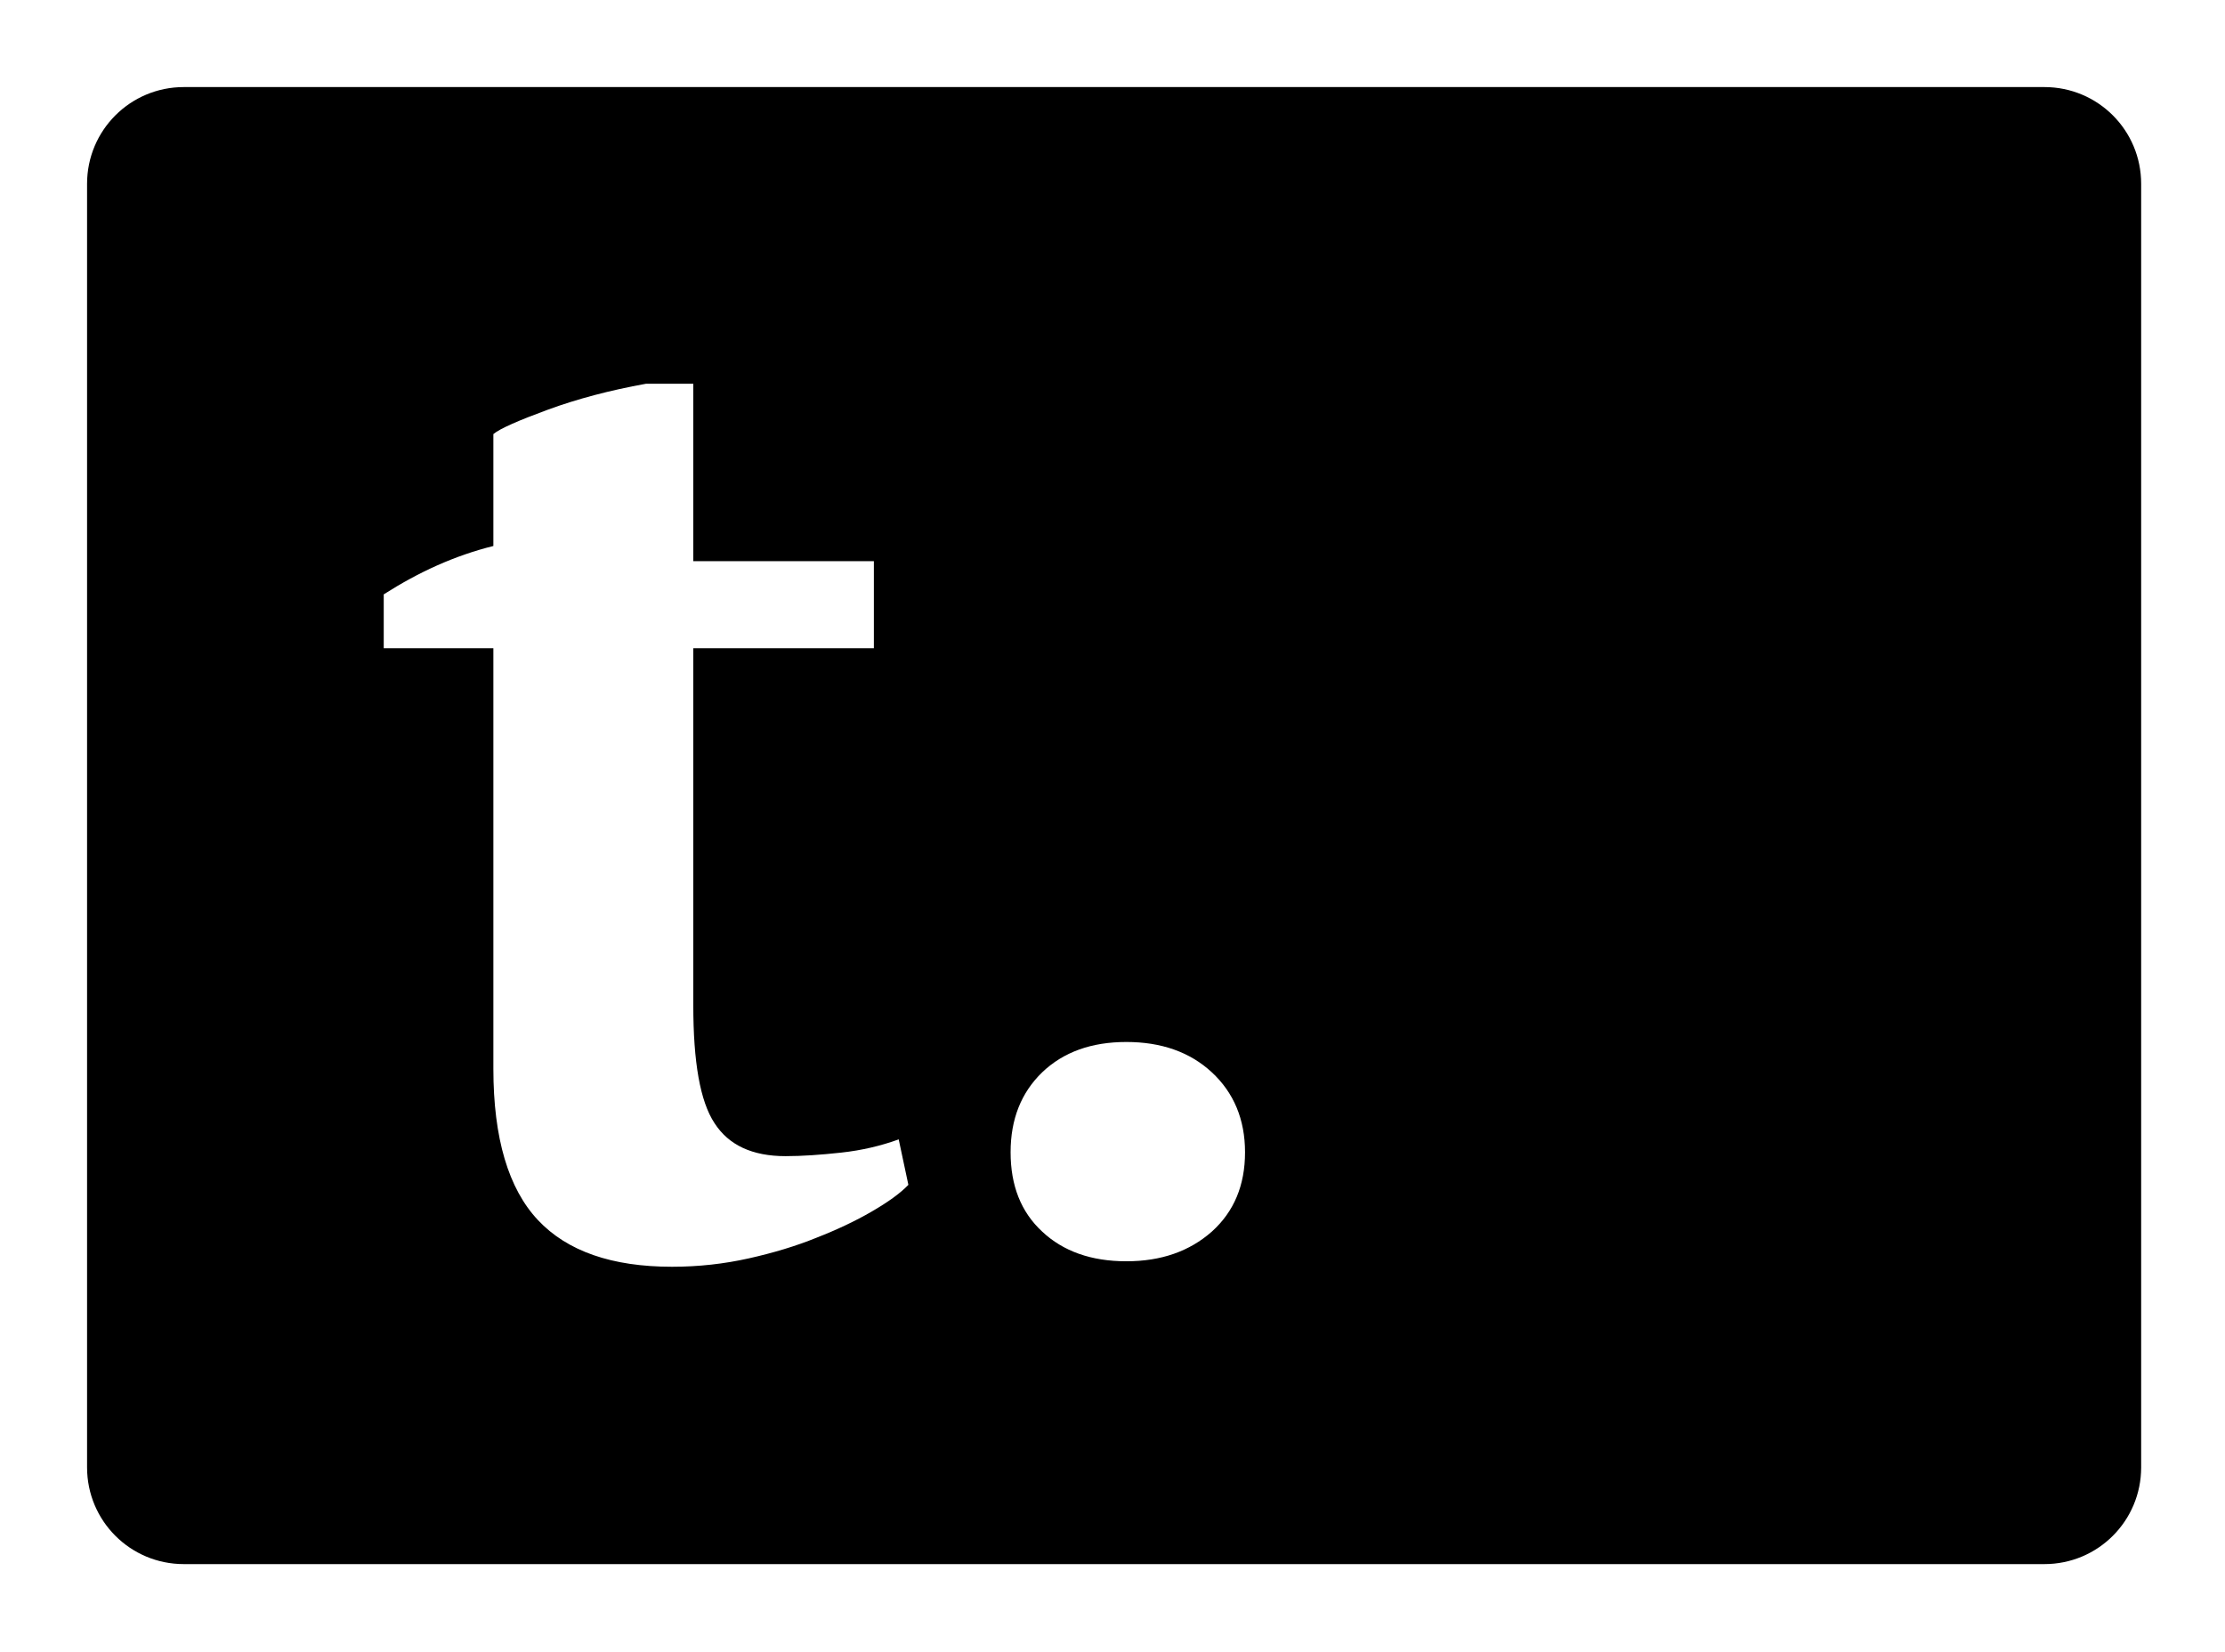
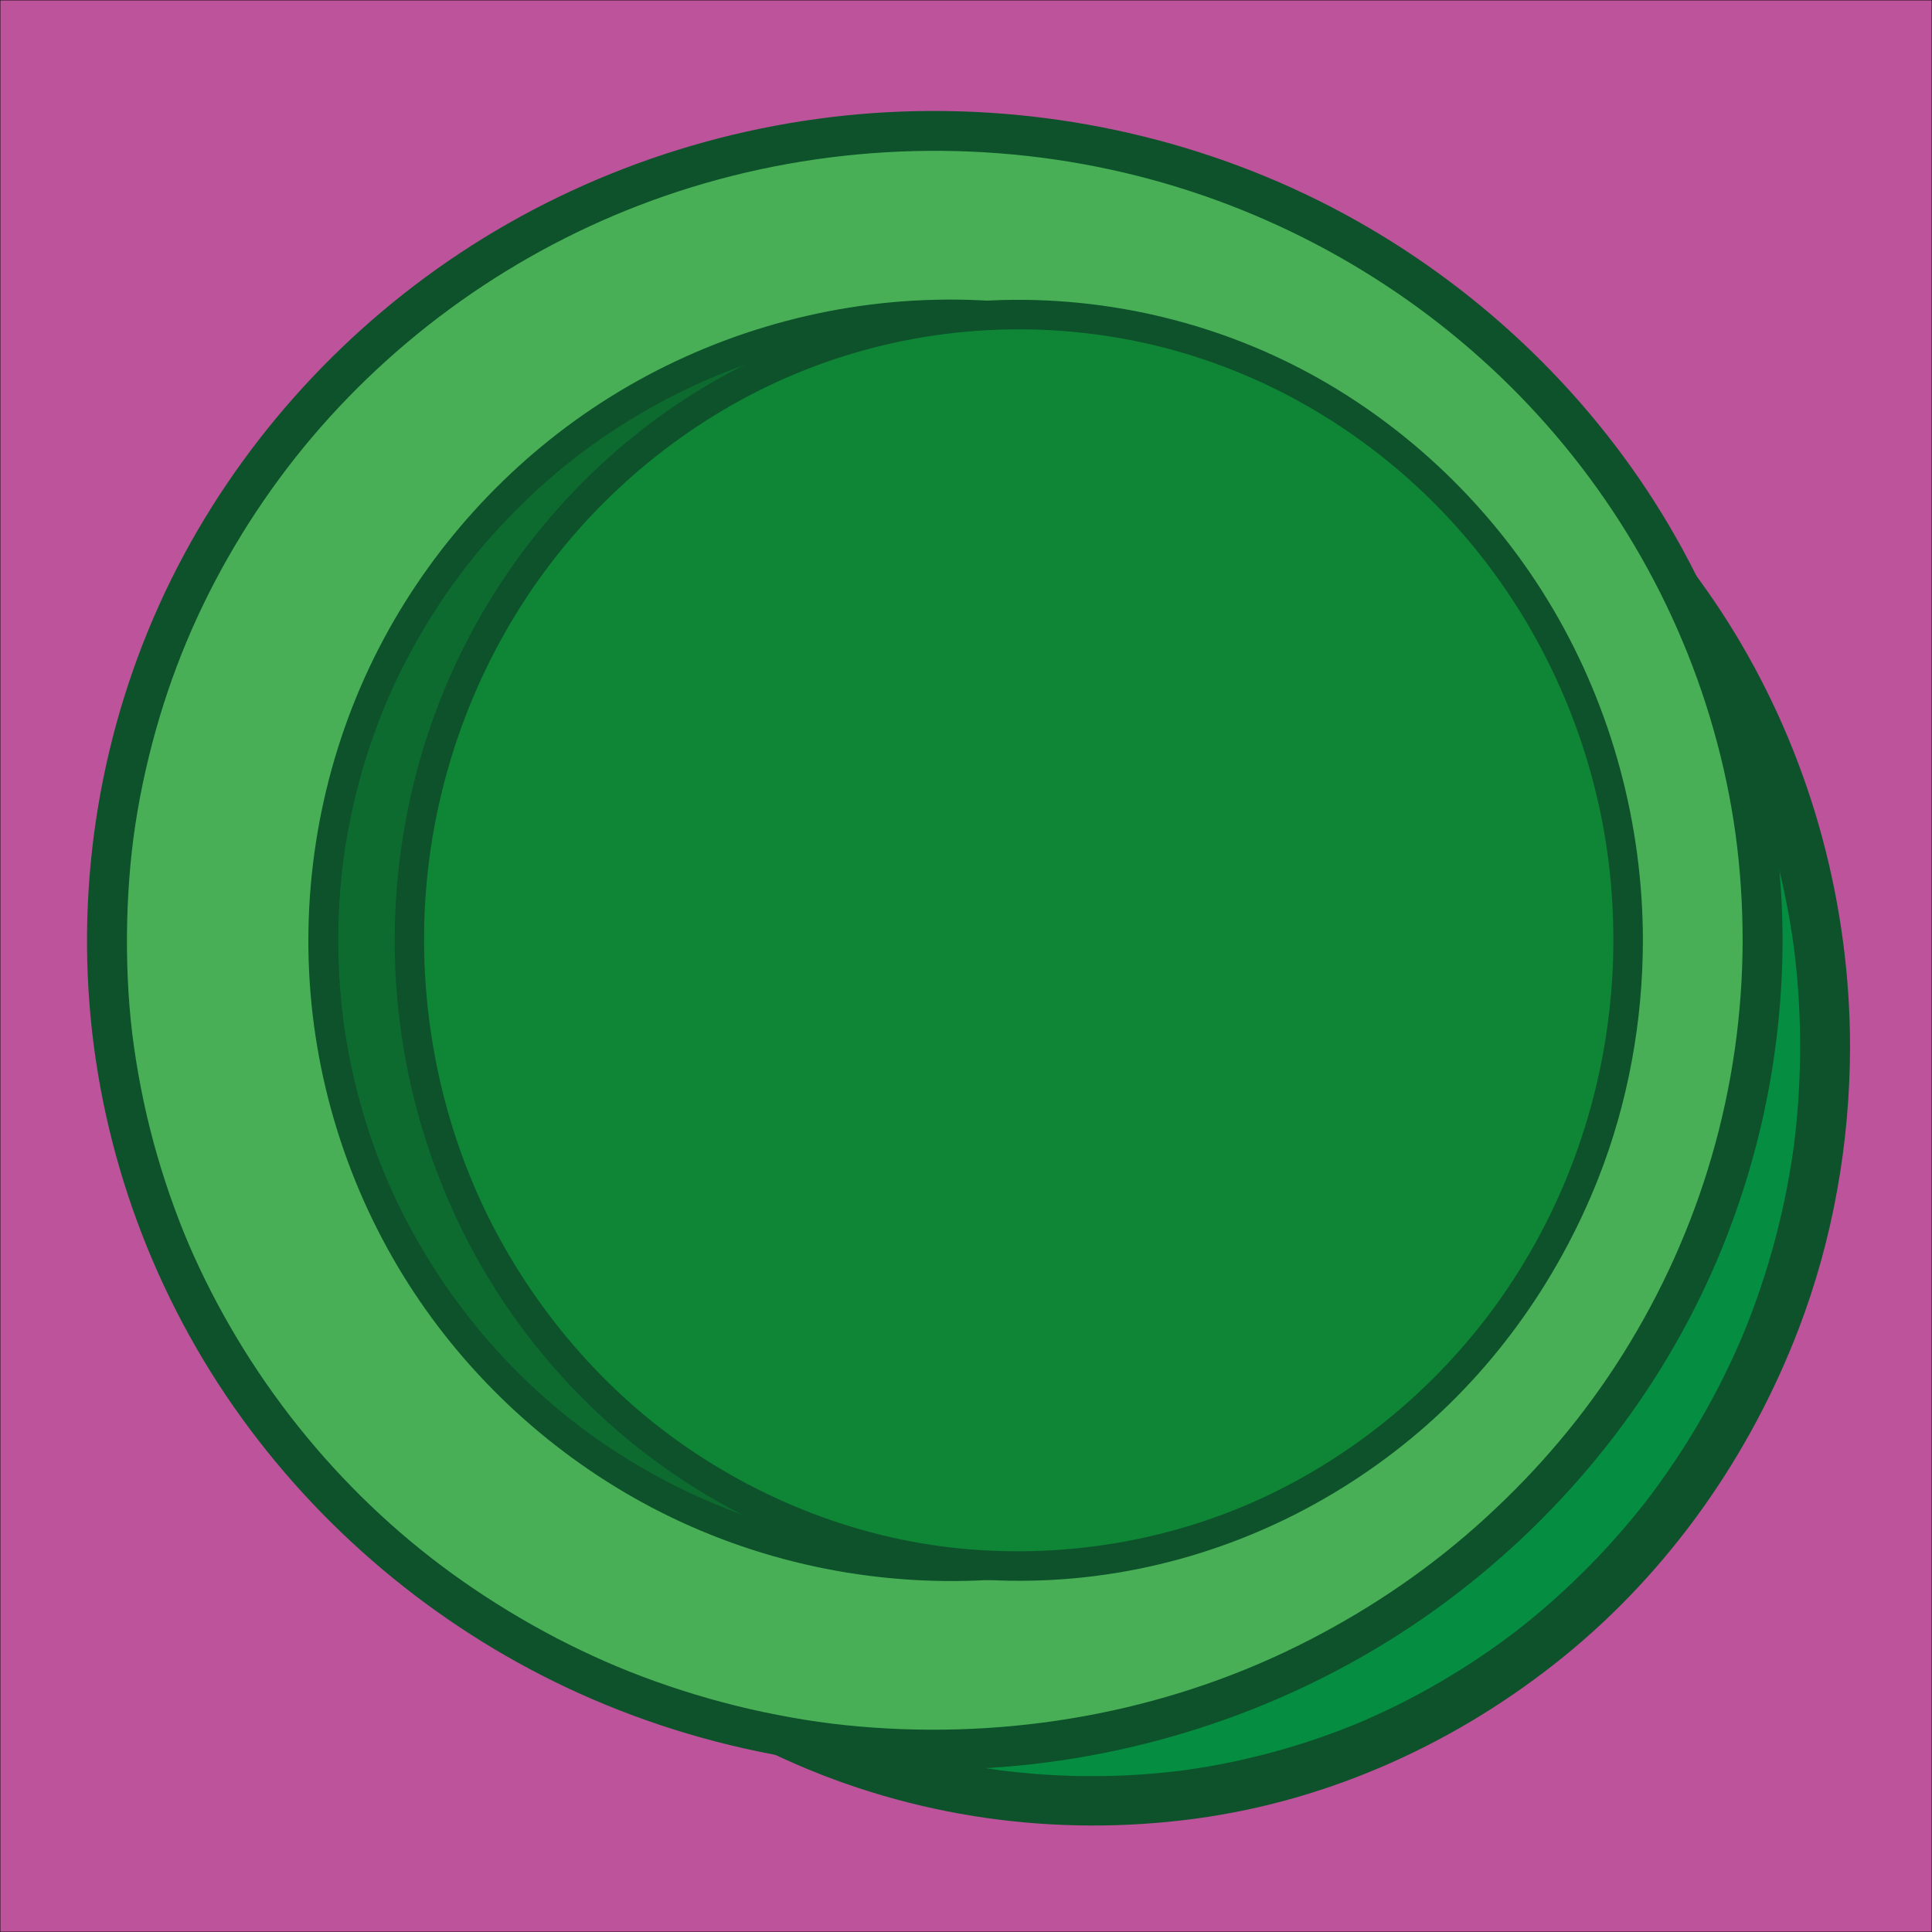
- <svg xmlns="http://www.w3.org/2000/svg" version="1.1" id="textile_logo" x="0px" y="0px" viewBox="0 0 690 512" enable-background="new 0 0 690 512" xml:space="preserve">
-   <path d="M664,57c0-16.6-13.4-30-30-30H57c-16.6,0-30,13.4-30,30v398c0,16.6,13.4,30,30,30h577c16.6,0,30-13.4,30-30V57z   M270.3,375.7c-5,2.9-10.7,5.6-17.1,8.1c-6.4,2.6-13.4,4.7-21,6.4c-7.6,1.7-15.5,2.6-23.8,2.6c-18.6,0-32.5-4.8-41.6-14.5  c-9.1-9.7-13.8-25.3-13.8-46.9V201h-34v-16.7c11-7,22-12,34-15v-34.7c2-1.7,8-4.3,17-7.6c9-3.3,19.2-6,30.3-8H215v55h56v27h-56  v110.7c0,17.6,2.1,29.8,6.6,36.6c4.4,6.8,11.7,10.2,22,10.2c5.1,0,10.9-0.4,17.3-1.1c6.4-0.7,12.3-2.1,17.8-4.1l3,14.1  C279.1,370.1,275.3,372.8,270.3,375.7z M375.8,381.9c-6.9,6.1-15.7,9.2-26.5,9.2c-10.9,0-19.6-3.1-26.1-9.2  c-6.6-6.1-9.8-14.3-9.8-24.6c0-10.3,3.3-18.5,9.8-24.8c6.6-6.3,15.3-9.4,26.1-9.4c10.8,0,19.7,3.1,26.5,9.4  c6.8,6.3,10.3,14.6,10.3,24.8C386.1,367.5,382.7,375.7,375.8,381.9z" />
+ <svg xmlns="http://www.w3.org/2000/svg" width="2902.68" height="2902.68" viewBox="0 0 2902.68 2902.68">
+   <path fill="#BD539A" stroke="#000000" stroke-miterlimit="10" d="M0 0h2902.68v2902.68H0z" />
+   <ellipse fill="#058E42" cx="1640.707" cy="1572.305" rx="1101.357" ry="1133.714" />
+   <path fill="#0D522A" d="M2779.563 1572.305c-.29-211.927-56.3-422.07-163.52-605.018-102.495-174.892-251.425-322.385-427.878-422.243-180.984-102.423-390.02-152.092-597.7-142.794-205.916 9.22-407.556 76.784-577.758 192.954-168.05 114.7-304.516 273.92-392.677 457.255-92.727 192.83-132.04 409.524-113.71 622.684 17.935 208.615 90.267 411.46 211.07 582.72 116.788 165.565 276.04 300.71 460.703 384.782 193.797 88.23 407.706 118.082 618.477 89.675 203.165-27.38 394.595-114.922 553.277-243.748 158.875-128.982 279.443-301.28 352.494-491.93 51.685-134.89 77.027-280.01 77.223-424.337.028-20.442-17.08-37.5-37.5-37.5-20.463 0-37.472 17.06-37.5 37.5-.036 26.877-.944 53.73-2.737 80.55-.85 12.728-1.96 25.44-3.226 38.134-.63 6.315-1.336 12.624-2.068 18.93-.366 3.145-.757 6.287-1.147 9.43-.264 2.09-.532 4.182-.807 6.272.645-4.75.667-4.943.067-.58-7.12 51.517-17.91 102.508-31.895 152.592-6.892 24.677-14.704 49.09-23.23 73.25-4.067 11.526-8.364 22.97-12.798 34.36-2.212 5.68-4.49 11.333-6.792 16.977-1.15 2.82-2.32 5.628-3.493 8.438 3.64-8.722-1.52 3.49-2.183 5.023-19.992 46.194-43.212 90.97-69.115 134.12-12.855 21.412-26.495 42.348-40.73 62.867-6.81 9.82-13.815 19.506-20.934 29.106-3.555 4.794-7.165 9.546-10.796 14.284 5.547-7.24-.587.726-1.452 1.83-2.45 3.13-4.93 6.236-7.41 9.34-30.953 38.684-64.586 75.2-100.347 109.478-17.835 17.097-36.302 33.528-55.23 49.404-9.08 7.615-18.313 15.05-27.633 22.37-1.126.886-9.053 6.987-1.778 1.397-2.35 1.806-4.714 3.592-7.077 5.378-5.516 4.17-11.086 8.264-16.678 12.327-39.994 29.066-82.044 55.27-125.587 78.674-21.847 11.74-44.14 22.643-66.74 32.856-5.436 2.457-10.902 4.846-16.38 7.213-1.355.586-10.658 4.492-2.036.88-2.755 1.154-5.52 2.286-8.284 3.418-12 4.91-24.11 9.554-36.28 14.027-47.2 17.35-95.674 31.164-144.837 41.703-24.908 5.34-50.027 9.68-75.252 13.227-10.302 1.45 8.1-1.045-2.23.287-3.056.394-6.115.762-9.175 1.13-6.133.736-12.275 1.395-18.42 2.025-13.38 1.374-26.79 2.44-40.212 3.312-52.1 3.388-104.442 2.792-156.478-1.345-12.34-.982-24.66-2.23-36.958-3.636-3.063-.35-6.124-.727-9.184-1.104-1.533-.188-11.862-1.55-2.24-.252-7.1-.957-14.184-2.016-21.263-3.114-25.112-3.9-50.063-8.8-74.83-14.48-48.932-11.22-97-26.1-143.863-44.07-5.584-2.142-11.142-4.354-16.69-6.588-2.77-1.116-5.534-2.256-8.296-3.396-9.333-3.85 7.235 3.1-2.052-.85-11.89-5.06-23.665-10.382-35.364-15.865-22.44-10.518-44.474-21.897-66.14-33.926-43.212-23.99-84.673-51.092-124.254-80.677-2.373-1.773-4.732-3.566-7.09-5.36-7.966-6.053 6.1 4.77-1.798-1.37-4.68-3.635-9.314-7.327-13.935-11.037-10.013-8.04-19.853-16.294-29.58-24.675-18.723-16.13-36.842-32.956-54.454-50.29-35.33-34.77-68.204-72.01-98.656-111.113 5.604 7.197-.555-.756-1.405-1.872-1.81-2.374-3.6-4.762-5.39-7.15-3.582-4.778-7.107-9.6-10.614-14.434-7.608-10.49-14.995-21.14-22.24-31.882-13.978-20.73-27.188-41.97-39.77-63.57-12.648-21.712-24.49-43.888-35.677-66.384-5.394-10.845-10.57-21.796-15.616-32.807-2.528-5.518-4.99-11.065-7.432-16.623-1.222-2.782-2.42-5.574-3.62-8.365-1.667-3.915-1.592-3.73.223.556-.784-1.87-1.562-3.745-2.335-5.62-19.562-47.25-35.756-95.874-48.846-145.302-6.637-25.062-12.324-50.37-17.258-75.818-2.388-12.315-4.525-24.68-6.512-37.064-.998-6.22-1.92-12.452-2.815-18.687-.204-1.413-1.62-11.94-.374-2.544-.555-4.182-1.07-8.368-1.58-12.556-6.465-53.132-9.05-106.712-8.247-160.22.4-26.77 1.816-53.52 4.037-80.2 1.055-12.674 2.368-25.323 3.835-37.954.365-3.145.756-6.287 1.147-9.43.175-1.412 1.58-11.963.306-2.565.987-7.288 2.073-14.562 3.2-21.83 7.937-51.263 19.52-101.942 34.272-151.667 7.272-24.513 15.46-48.75 24.353-72.72 4.245-11.438 8.716-22.79 13.323-34.09 1.15-2.817 2.32-5.626 3.493-8.436-3.54 8.487.425-.952.976-2.235 2.797-6.51 5.68-12.98 8.597-19.436 20.696-45.806 44.59-90.15 71.136-132.826 13.178-21.185 27.133-41.882 41.673-62.154 6.96-9.704 14.11-19.27 21.372-28.748-5.547 7.24.587-.726 1.453-1.832 1.837-2.347 3.693-4.68 5.55-7.012 4.328-5.44 8.727-10.82 13.155-16.18 31.542-38.17 65.73-74.132 102.012-107.82 18.1-16.806 36.823-32.94 55.998-48.506 4.6-3.735 9.246-7.415 13.905-11.075 1.126-.885 9.053-6.986 1.778-1.395 2.35-1.806 4.713-3.592 7.076-5.378 10.242-7.742 20.65-15.264 31.157-22.644 40.472-28.43 82.96-53.957 126.897-76.65 22.055-11.39 44.544-21.93 67.33-31.776 1.356-.586 10.658-4.493 2.036-.88 2.755-1.154 5.52-2.286 8.285-3.417 5.534-2.265 11.097-4.46 16.668-6.633 12.096-4.716 24.297-9.163 36.556-13.436 47.57-16.586 96.365-29.6 145.792-39.313 11.995-2.357 24.04-4.458 36.108-6.402 6.058-.977 12.128-1.875 18.2-2.746 1.533-.22 11.84-1.59 2.22-.32 4.072-.538 8.15-1.034 12.23-1.524 25.684-3.087 51.487-5.133 77.325-6.364 52.108-2.485 104.392-1 156.31 4.03 6.15.596 12.294 1.27 18.434 1.974 3.062.35 6.122.727 9.183 1.104 1.533.188 11.862 1.55 2.24.252 13.166 1.774 26.29 3.85 39.383 6.114 24.983 4.32 49.788 9.635 74.398 15.72 48.652 12.033 96.384 27.698 142.864 46.42 2.77 1.116 5.534 2.255 8.296 3.395 9.333 3.85-7.234-3.102 2.052.85 5.49 2.336 10.95 4.74 16.402 7.168 11.793 5.25 23.468 10.762 35.064 16.433 22.25 10.88 44.076 22.612 65.53 34.985 21.41 12.35 42.346 25.51 62.87 39.276 9.844 6.605 19.555 13.406 29.18 20.323 4.812 3.458 9.583 6.974 14.34 10.51 2.377 1.766 4.74 3.553 7.103 5.34 1.574 1.192 3.146 2.39 4.713 3.59-3.676-2.852-3.86-2.995-.557-.428 39.024 30.323 75.884 63.4 110.546 98.612 17.374 17.65 34.093 35.94 50.266 54.694 7.777 9.02 15.377 18.192 22.866 27.452 3.75 4.635 7.442 9.314 11.117 14.008 6.2 7.918-4.688-6.134 1.43 1.852 2.42 3.158 4.81 6.34 7.196 9.522 29.963 39.97 57.114 82.022 81.57 125.57 12.317 21.94 23.82 44.33 34.663 67.03 5.23 10.946 10.238 21.995 15.115 33.1 1.222 2.783 2.42 5.575 3.62 8.367 4.044 9.412-2.997-7.207.948 2.252 2.736 6.56 5.385 13.156 8 19.766 18.843 47.654 34.285 96.63 46.6 146.365 5.494 22.187 10.238 44.556 14.406 67.028 2.1 11.32 3.984 22.68 5.746 34.057.804 5.19 1.55 10.39 2.284 15.593 1.484 10.523-1.03-7.996.34 2.555.408 3.138.79 6.28 1.173 9.42 5.68 46.692 8.342 93.732 8.405 140.76.028 20.44 17.037 37.5 37.5 37.5 20.424 0 37.532-17.058 37.503-37.5z" />
+   <ellipse fill="#48AF56" cx="1404.396" cy="1412.771" rx="1243.779" ry="1216.11" />
+   <path fill="#0D522A" d="M2678.175 1412.77c-.323-226.044-63.454-449.323-181.805-641.93-115.606-188.14-282.006-343.85-475.97-449.017-203.034-110.086-434.913-162.728-665.513-154.217-228.373 8.43-453.23 78.048-645.904 201-185.83 118.584-340.06 285.91-441.498 481.727-104.632 201.985-150.87 432.042-133.022 658.774 17.584 223.386 97.38 439.754 228.646 621.314 129.772 179.496 306.394 323.45 508.403 414.318 212.178 95.442 448.736 132.03 679.903 105.734 225.192-25.62 442.073-110.062 623.803-245.804 176.75-132.024 318.677-309.1 404.987-512.442 64.346-151.595 97.732-314.71 97.968-479.455.056-38.694-59.944-38.688-60 0-.315 220.518-62.712 435.542-180.51 622.7-57.292 91.03-125.172 171.298-205.78 245.09-79.43 72.716-167.56 133.396-265.15 183.67-199.998 103.03-427.75 147.183-653.895 131.404-57.798-4.032-108.966-11.403-166.176-23.495-55.084-11.644-109.32-27.202-162.34-46.124-100.627-35.91-198.723-87.242-288.656-150.103-174.894-122.247-315.99-292.855-404.793-489.92-10.492-23.285-19.53-45.753-29.142-71.94-9.49-25.854-17.97-52.074-25.638-78.523-15.53-53.568-27.037-108.275-34.883-163.484-14.822-104.282-13.753-227.75 1.958-331.918 8.306-55.066 20.72-109.49 36.67-162.835 15.657-52.363 34.86-102.752 56.467-149.67 45.097-97.92 104.61-190.58 172.17-270.3 140.785-166.13 324.997-291.47 528.49-362.255 215.847-75.083 450.417-88.28 671.826-40.23 214.506 46.552 413.124 150.59 572.672 298.98 158.467 147.384 274.182 335.17 333.052 542.573 29.887 105.296 43.5 207.103 43.657 316.38.056 38.69 60.056 38.695 60 0z" />
+   <g>
+     <ellipse fill="#0E6B30" cx="1428.609" cy="1412.771" rx="942.865" ry="940.191" />
+     <path fill="#0D522A" d="M2348.974 1412.77c-.234 168.676-46.537 333.91-134.603 478.088-85.094 139.313-207.363 253.82-351.67 331.344-149.35 80.23-319.636 116.293-489.773 106.648-166.47-9.438-328.906-65.875-467.56-160.945-133.97-91.857-242.263-220.55-312.082-369.1-17.094-36.37-31.5-74.03-43.972-114.093-12.652-40.635-22.34-82.173-29.324-124.146-3.554-21.35-5.698-38.657-7.775-60.918-2.036-21.823-3.218-43.72-3.736-65.63-1.038-43.89 1.127-87.84 6.17-131.446 4.473-38.66 12.99-82.494 23.495-122.713 10.636-40.72 24.2-80.656 40.24-119.557 14.225-34.5 34.128-73.982 54.26-108.563 10.405-17.875 21.47-35.363 33.032-52.512 5.54-8.217 11.24-16.325 17.037-24.363 2.896-4.016 5.84-7.998 8.798-11.968 3.13-4.202 6.61-8.752 8.498-11.18 49.688-63.833 110.662-123.854 173.16-170.93 33.058-24.903 67.84-47.496 103.872-67.847 35.53-20.067 74.042-38.436 109.74-52.625 78.118-31.054 163.293-51.85 244.288-60.264 43.86-4.555 88.043-5.872 132.106-4.35 43.83 1.516 84.74 5.907 126.395 13.27 41.938 7.41 83.322 17.843 123.858 30.875 40.48 13.014 76.285 27.435 113.653 45.386 74.34 35.712 143.593 81.4 204.378 134.022 124.504 107.783 218.355 247.578 270.252 402.33 32.012 95.455 47.125 191.275 47.264 291.19.04 29.016 45.04 29.02 45 0-.24-172.85-47.044-343.81-135.602-492.303-85.766-143.81-209.765-264.086-355.483-346.388-151.163-85.377-324.823-127.78-498.243-123.706-172.434 4.05-342.598 55.14-488.8 146.594-141.947 88.792-259.88 214.963-339.06 362.455-82.136 153-120.788 327.638-112.353 500.988 8.342 171.442 63.436 339.373 158.247 482.436 92.555 139.657 221.644 254.353 371.287 329.698 155.837 78.464 332.14 113.01 506.083 100.256 171.102-12.544 337.59-71.09 478.596-168.864 137.697-95.48 249.902-226.585 322.012-377.902 61.406-128.856 93.12-270.56 93.317-413.267.04-29.02-44.96-29.017-45 0z" />
+   </g>
+   <g>
+     <ellipse fill="#0F8536" cx="1530.643" cy="1412.771" rx="915.518" ry="940.191" />
+     <path fill="#0D522A" d="M2423.988 1412.77c-.23 169.897-45.756 336.885-133.303 482.68-83.707 139.4-204.16 254.614-347.674 331.915-147.006 79.183-314.882 113.497-482.446 100.713-163.13-12.445-321.3-73.428-454.308-171.84-128.704-95.226-233.604-230.63-295.63-378.16-66.925-159.174-88.47-335.94-63.296-504.45 24.7-165.326 93.816-322.524 198.27-450.298 103.372-126.45 239.59-223.765 391.692-278 159.235-56.78 332.412-65.69 495.63-26.96 159.25 37.79 304.24 120.556 419.9 235.635 116.982 116.395 200.104 263.563 241.535 423.396 20.233 78.05 29.522 154.534 29.63 235.37.04 28.594 44.383 28.598 44.345 0-.238-173.97-46.232-346.334-134.266-496.5-84.236-143.692-206.51-264.707-351.414-346.872-148.742-84.342-320.347-125.27-491.107-118.148-169.37 7.064-335.205 62.174-475.606 157.023C877.49 701.803 765.027 832.19 691.832 982.3c-76.934 157.778-109.71 335.458-95.622 510.347 13.81 171.413 72.82 338.186 171.267 479.297 95.246 136.524 225.808 247.89 376.995 317.937 156.126 72.337 331.458 99.7 502.182 77.777 168.796-21.674 327.484-90.28 460.555-196.064 131.454-104.502 232.155-244.584 293.807-400.42 44.975-113.68 67.15-236.25 67.316-358.4.037-28.6-44.306-28.596-44.345-.002z" />
+   </g>
</svg>
